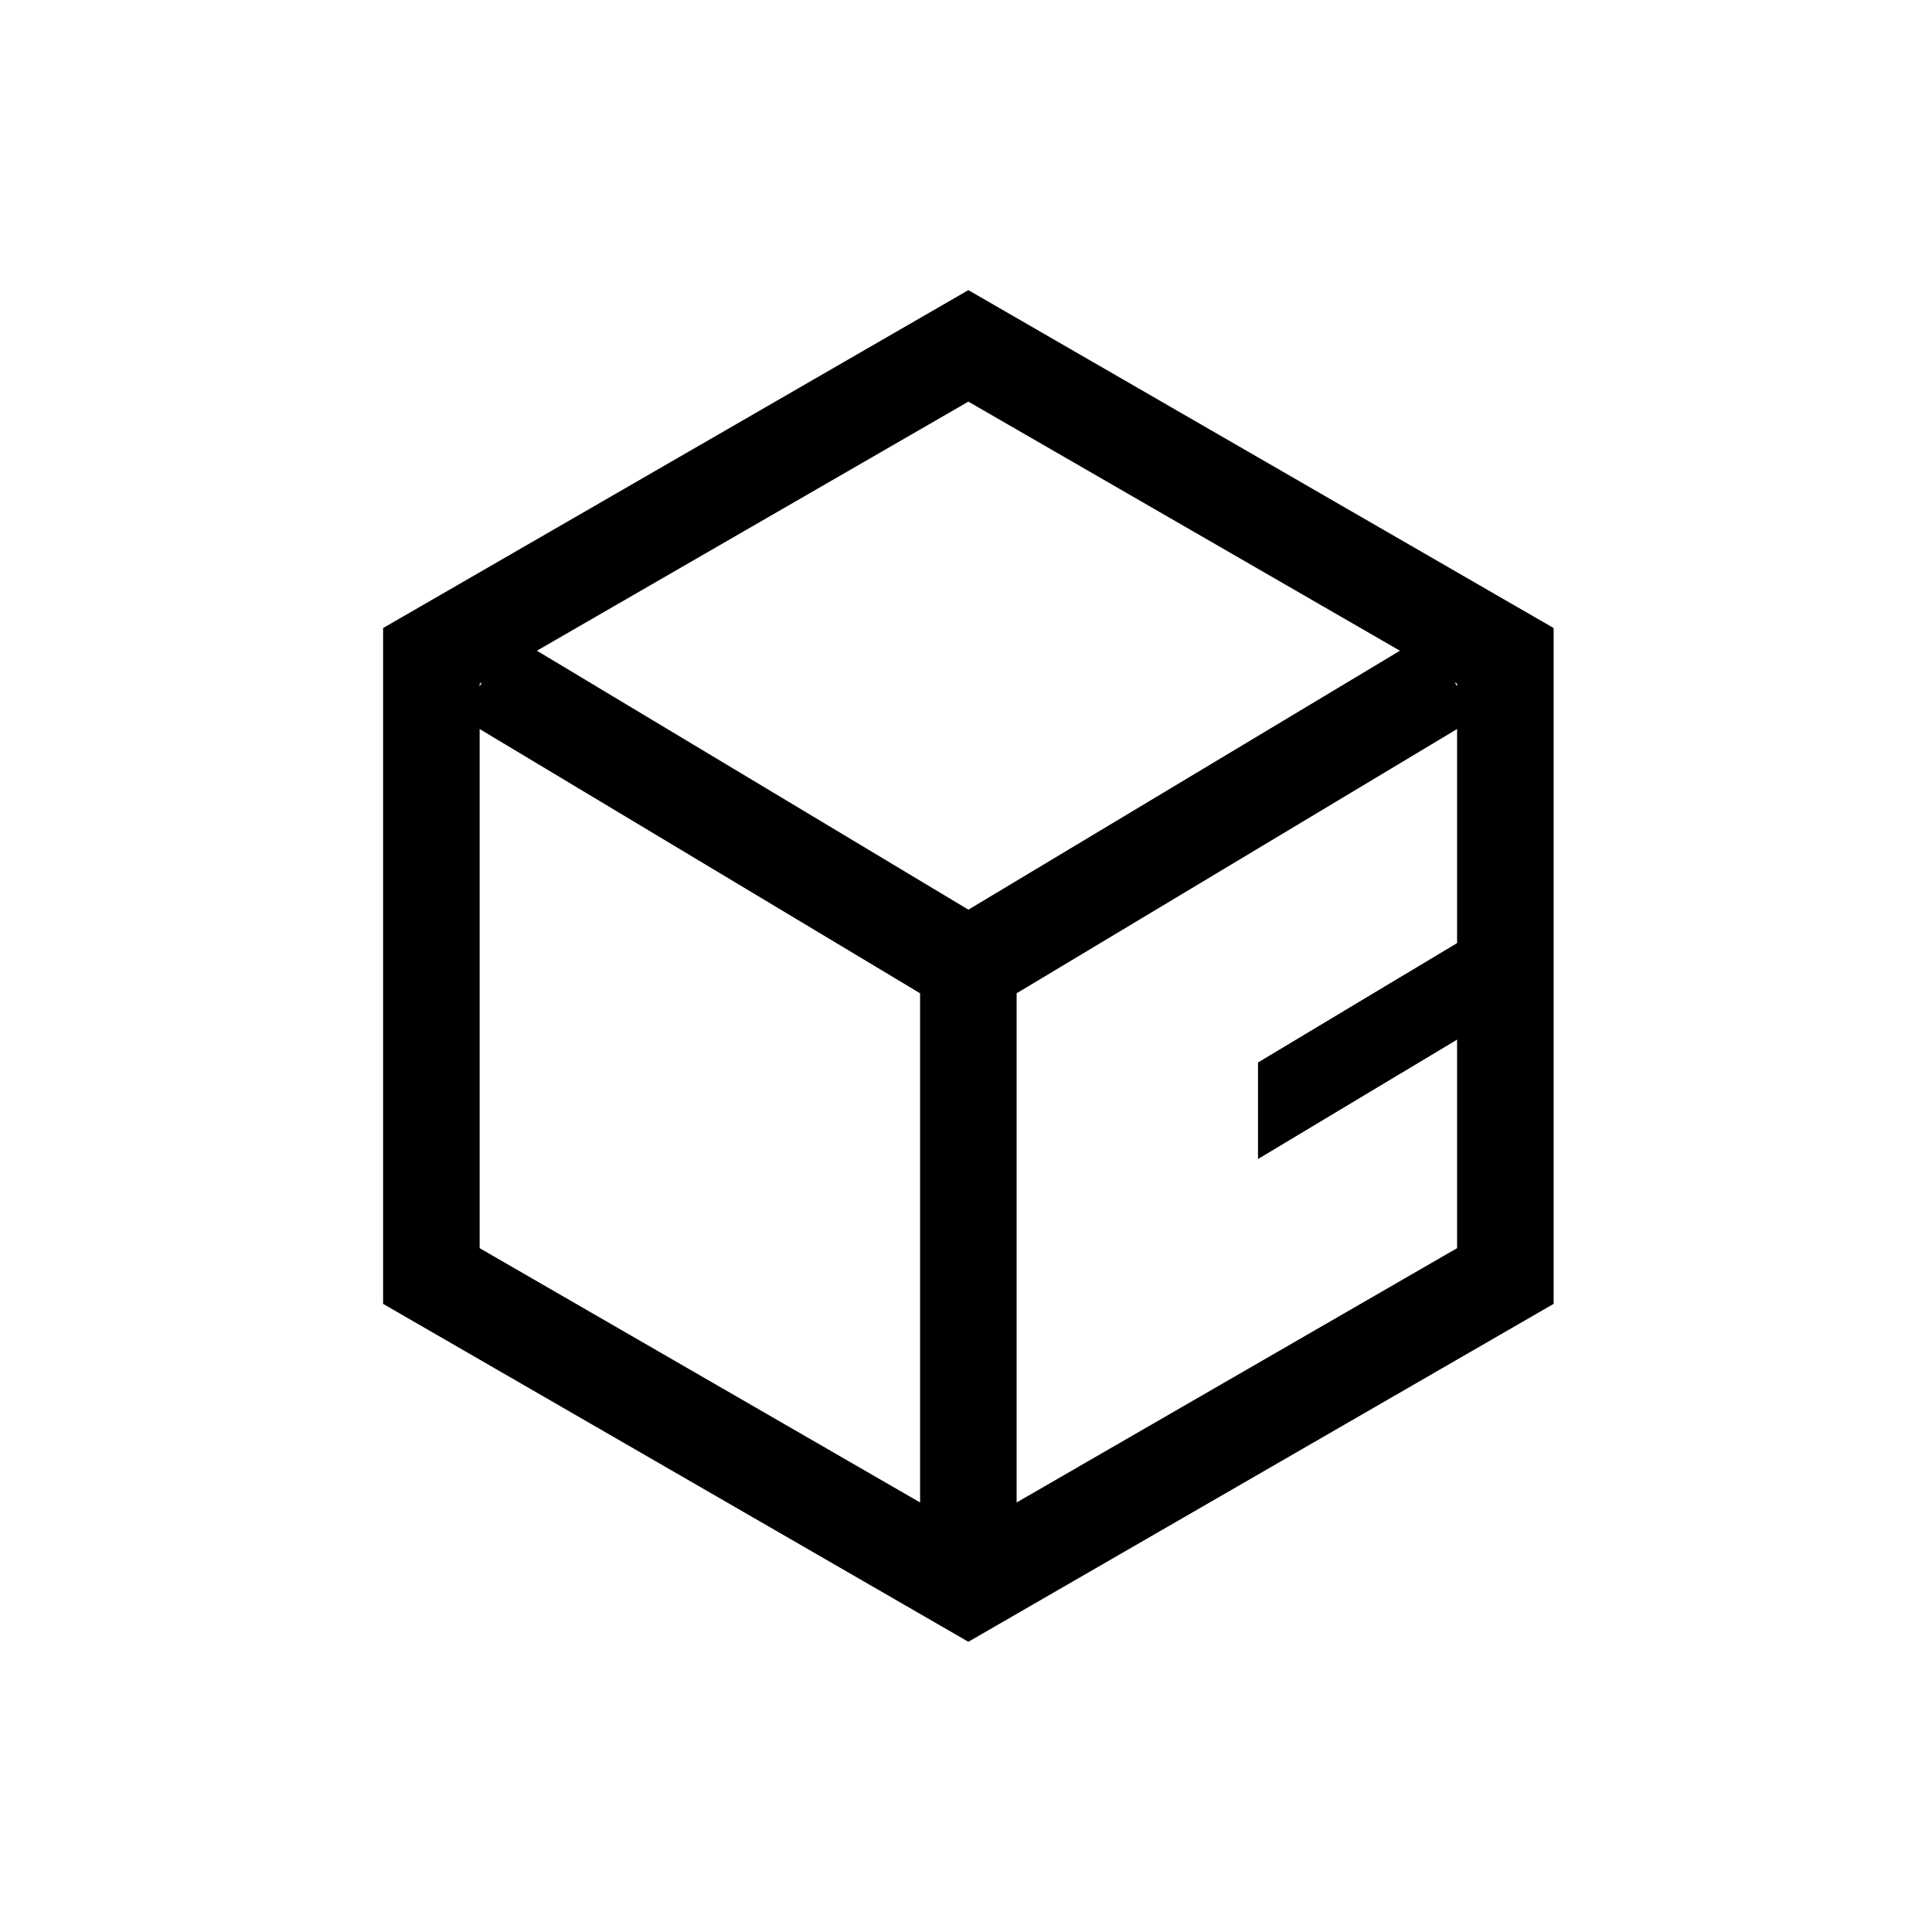
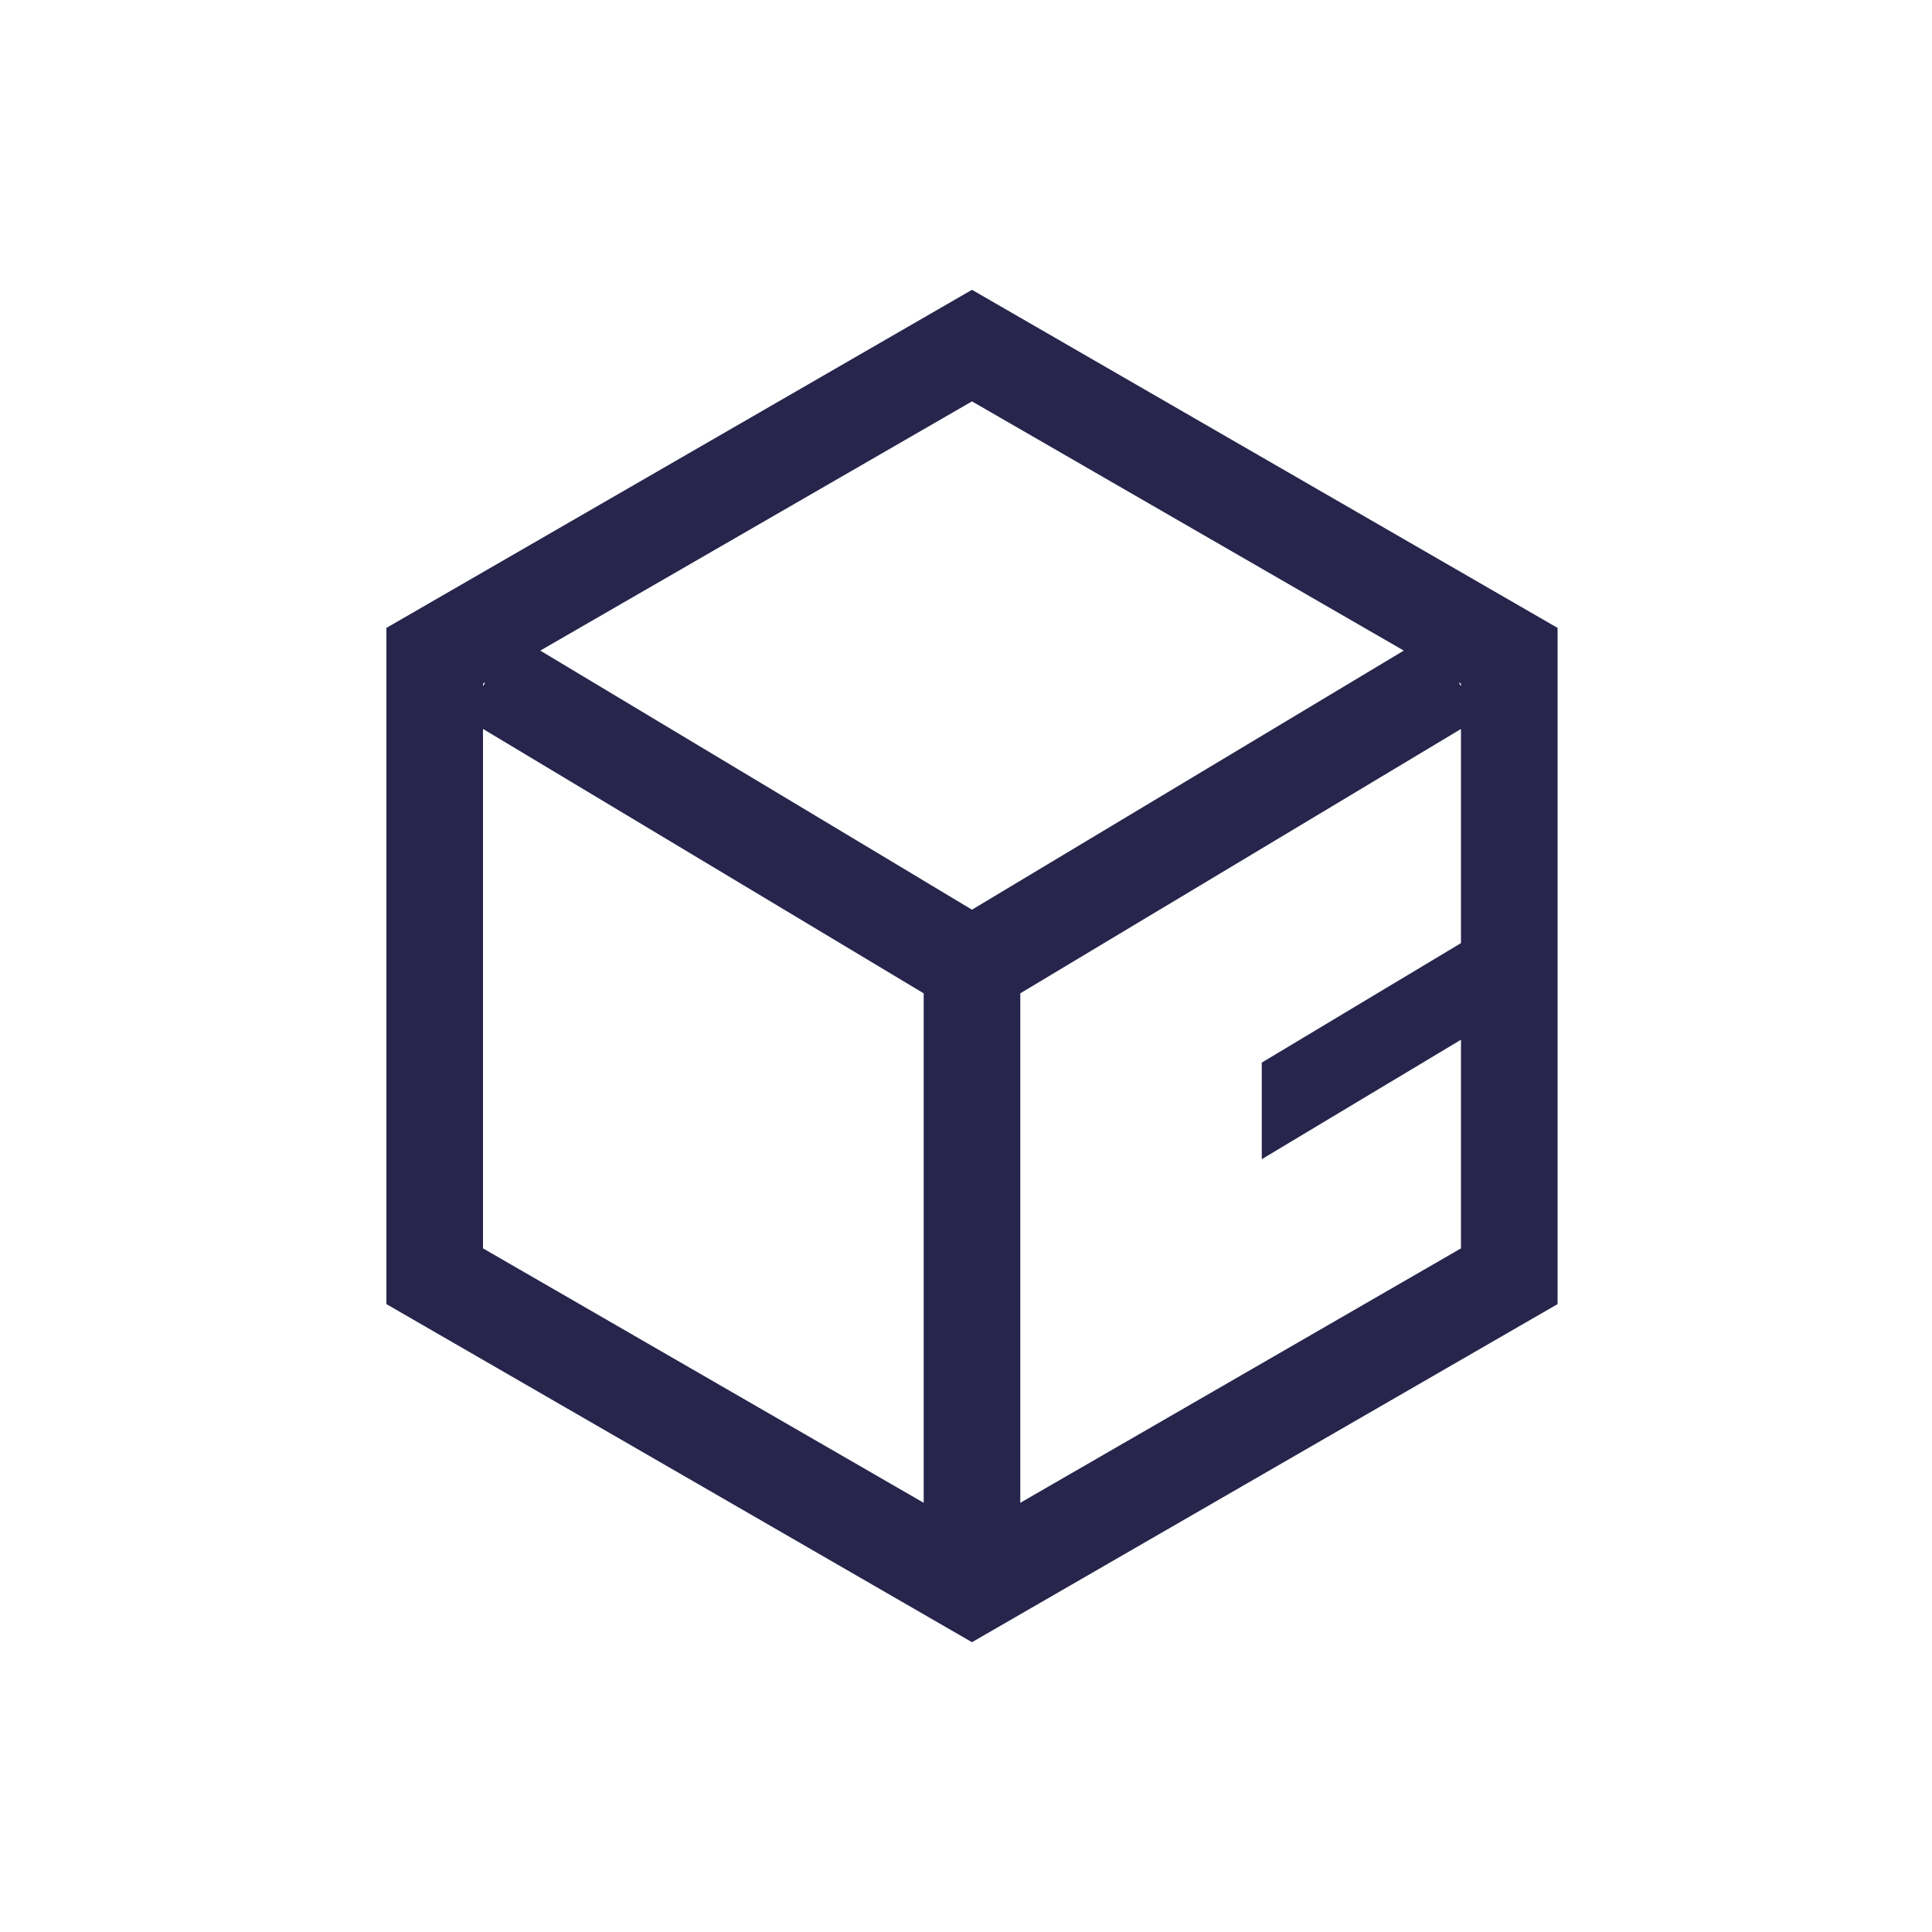
- <svg xmlns="http://www.w3.org/2000/svg" fill="none" version="1.1" width="1em" height="1em" viewBox="0.032 -0.005 20.011 20.011">
-   <path d="M10.062,3L16.124,6.5L16.124,13.5L10.062,17L4,13.5L4,6.5L10.062,3ZM5.593,6.735L10.062,9.417L14.532,6.735L10.062,4.155L5.593,6.735ZM5,7.077L5,7.104L5.024,7.063L5,7.077ZM15.124,7.077L15.1,7.063L15.124,7.104L15.124,7.077ZM5,7.546L5,12.923L9.562,15.557L9.562,10.283L5,7.546ZM10.562,15.557L15.124,12.923L15.124,10.763L13.062,12L13.062,11L15.124,9.763L15.124,7.546L10.562,10.283L10.562,15.557Z" fill="currentColor" fill-opacity="1" />
+ <svg xmlns="http://www.w3.org/2000/svg" fill="none" version="1.1" width="20" height="20" viewBox="0 0 20 20">
+   <rect x="0" y="0" width="20" height="20" rx="0" fill="#27254C" fill-opacity="1" style="opacity:0;" />
+   <path d="M10.062,3L16.124,6.5L16.124,13.5L10.062,17L4,13.5L4,6.5L10.062,3ZM5.593,6.735L10.062,9.417L14.532,6.735L10.062,4.155L5.593,6.735ZM5,7.077L5,7.104L5.024,7.063L5,7.077ZM15.124,7.077L15.1,7.063L15.124,7.104L15.124,7.077ZM5,7.546L5,12.923L9.562,15.557L9.562,10.283L5,7.546ZM10.562,15.557L15.124,12.923L15.124,10.763L13.062,12L13.062,11L15.124,9.763L15.124,7.546L10.562,10.283L10.562,15.557Z" fill="#27254C" fill-opacity="1" />
</svg>
